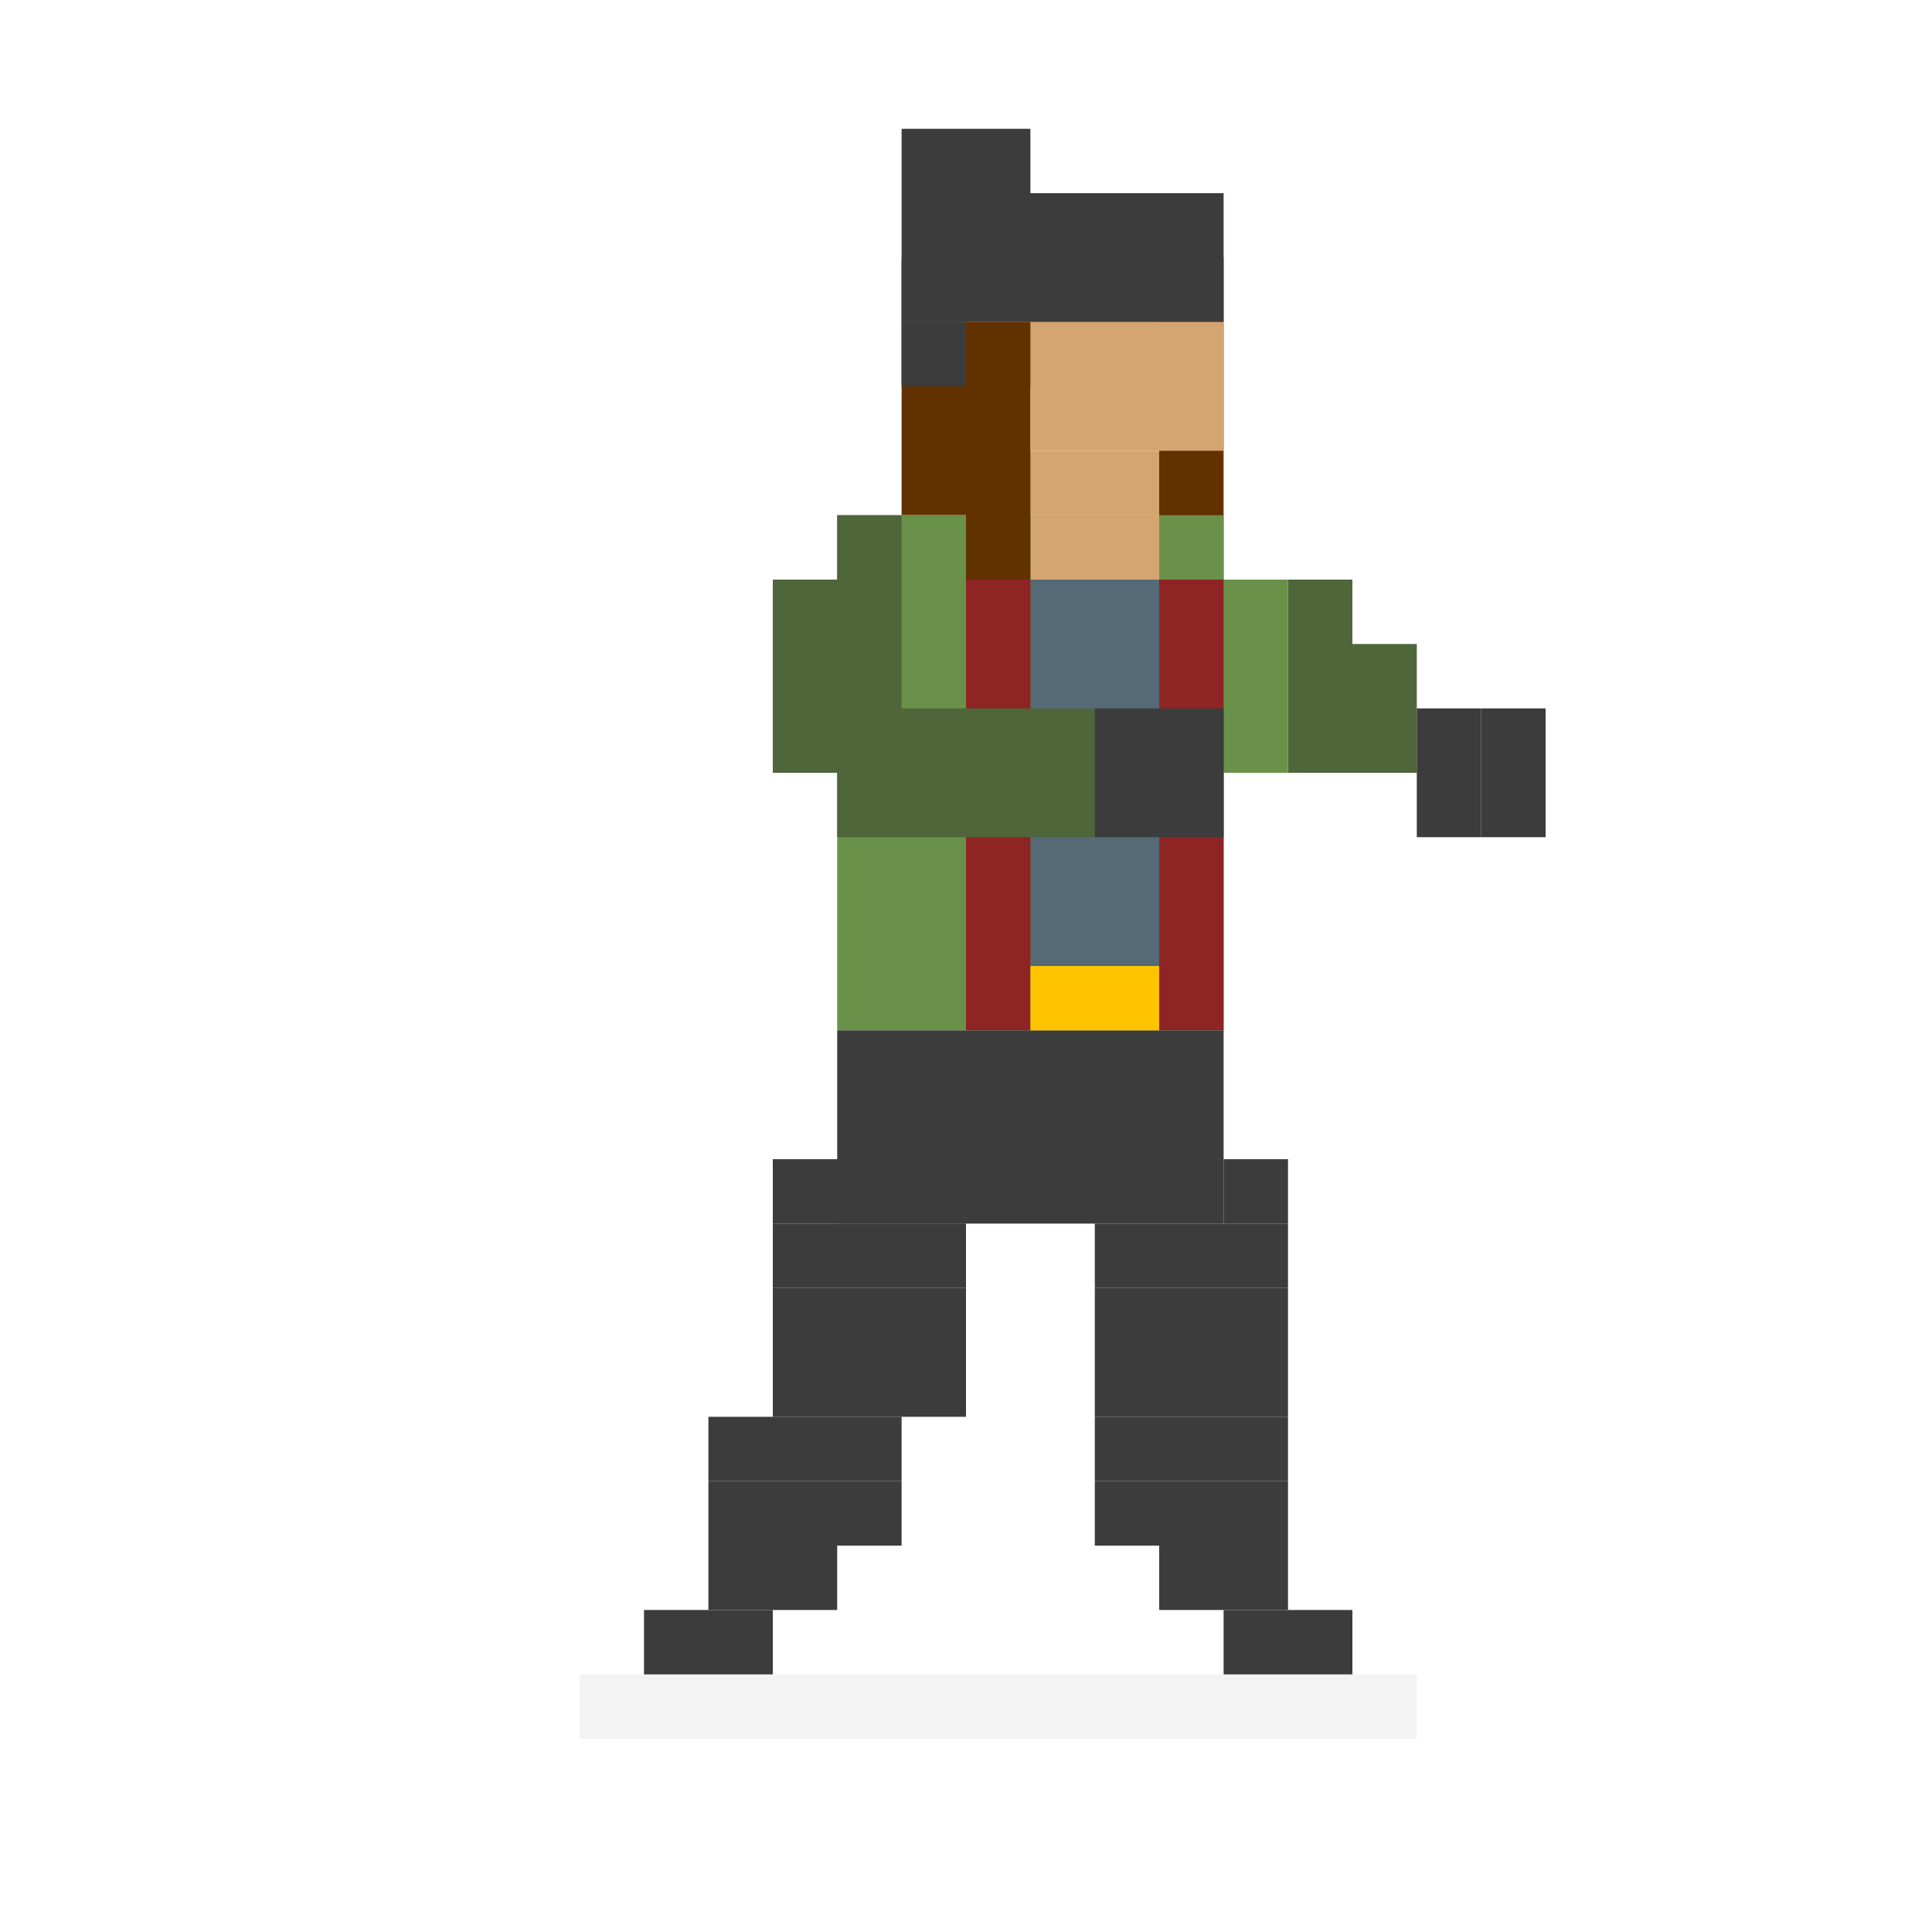
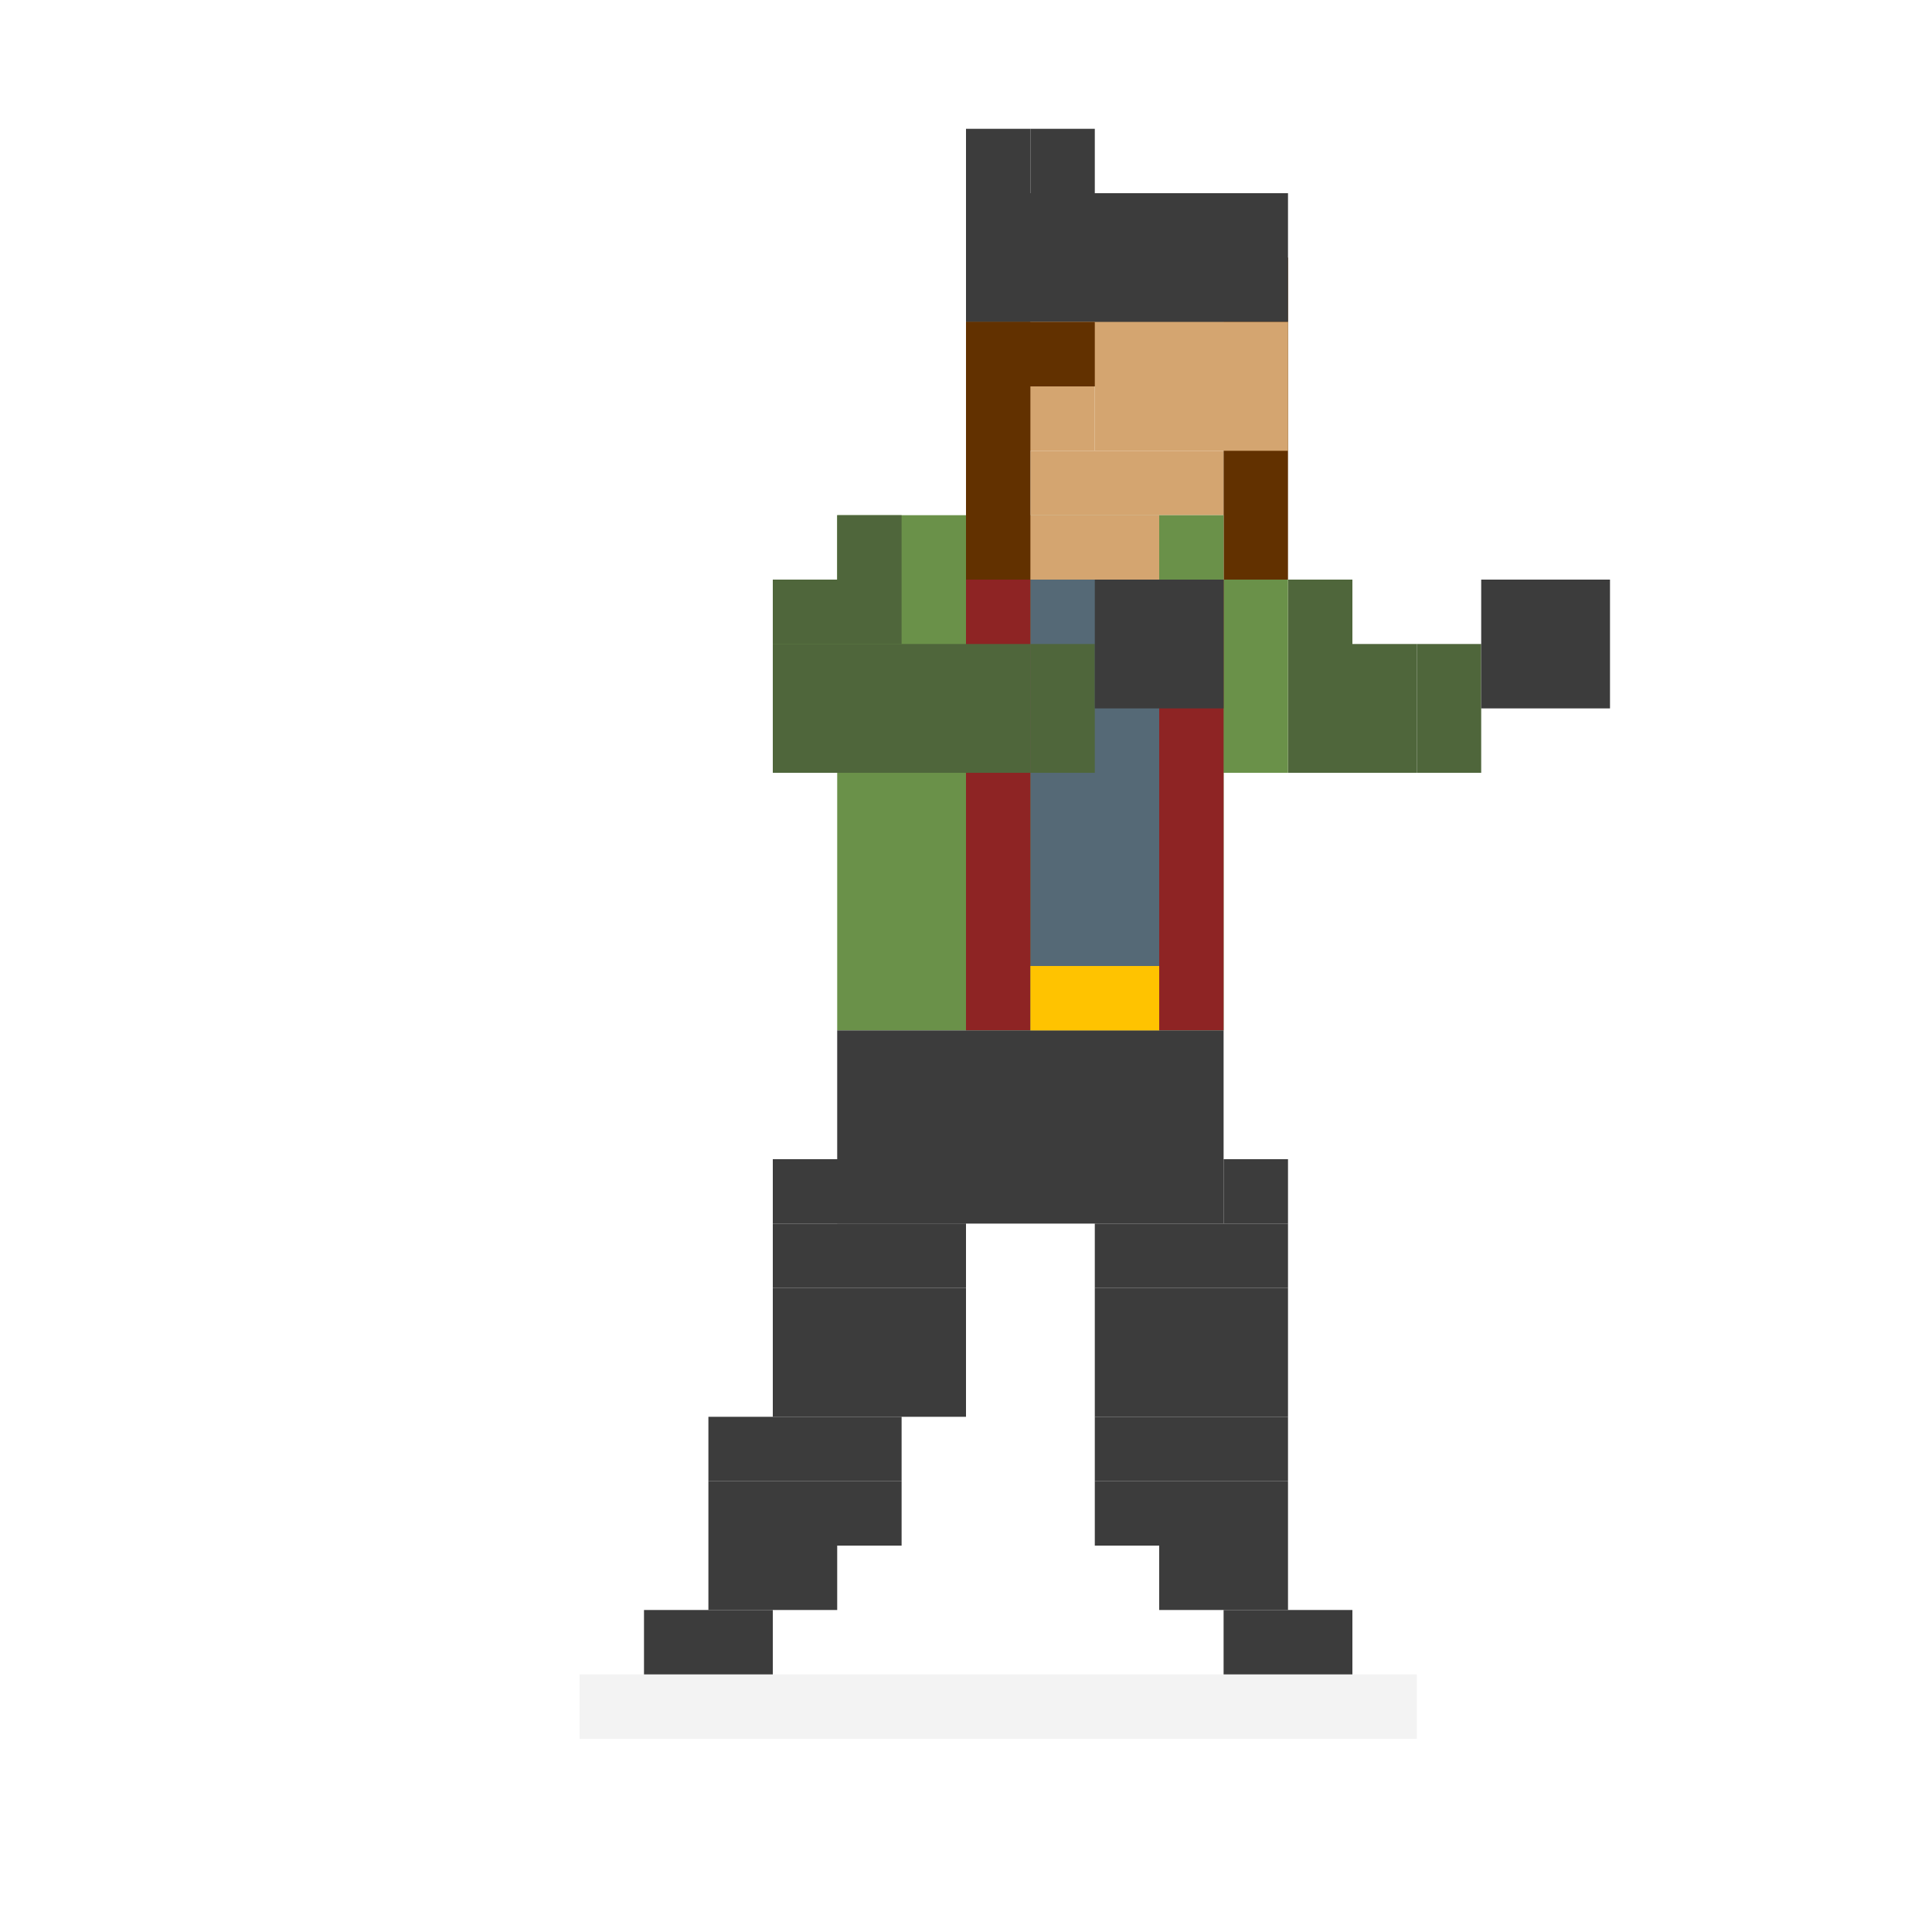
<svg xmlns="http://www.w3.org/2000/svg" width="300" height="300" viewBox="0 0 300 300" fill="none">
-   <path d="M160 60H140V80H160V60Z" fill="#623100" />
-   <path d="M150 40H140V50H150V40Z" fill="#623100" />
+   <path d="M170 60H150V70H170V60Z" fill="#D4A570" />
  <path d="M160 40H150V50H160V40Z" fill="#623100" />
  <path d="M170 40H160V50H170V40Z" fill="#623100" />
+   <path d="M180 40H170V50H180V40Z" fill="#623100" />
+   <path d="M170 20H160V30H170V20Z" fill="#3C3C3C" />
  <path d="M160 20H150V30H160V20Z" fill="#3C3C3C" />
-   <path d="M150 20H140V30H150V20Z" fill="#3C3C3C" />
+   <path d="M200 40H190V50H200V40Z" fill="#623100" />
  <path d="M190 40H180V50H190V40Z" fill="#623100" />
-   <path d="M180 40H170V50H180V40Z" fill="#623100" />
  <path d="M220 100H210V120H220V100Z" fill="#4F663B" />
  <path d="M210 90H200V120H210V90Z" fill="#4F663B" />
-   <path d="M230 110H220V130H230V110Z" fill="#3C3C3C" />
-   <path d="M240 110H230V130H240V110Z" fill="#3C3C3C" />
+   <path d="M230 100H220V120H230V100Z" fill="#4F663B" />
+   <path d="M240 90H230V110H240V90Z" fill="#3C3C3C" />
+   <path d="M250 90H240V110H250V90Z" fill="#3C3C3C" />
  <path d="M220 260H90V270H220V260Z" fill="black" fill-opacity="0.05" />
-   <path d="M200 90H130V120H200V90Z" fill="#6A9149" />
+   <path d="M200 90H120V120H200V90Z" fill="#6A9149" />
  <path d="M180 90H130V80H180V90Z" fill="#6A9149" />
  <path d="M190 120H130V160H190V120Z" fill="#6A9149" />
  <path d="M180 90H160V160H180V90Z" fill="#556976" />
  <path d="M150 90H160V160H150V90Z" fill="#8E2424" />
  <path d="M180 90H190V160H180V90Z" fill="#8E2424" />
  <path d="M200 190H170V200H200V190Z" fill="#3C3C3C" />
  <path d="M200 190H190V180H200V190Z" fill="#3C3C3C" />
  <path d="M190 160H130V190H190V160Z" fill="#3C3C3C" />
  <path d="M180 160H160V150H180V160Z" fill="#FFC300" />
  <path d="M150 180H120V190H150V180Z" fill="#3C3C3C" />
  <path d="M150 190H120V200H150V190Z" fill="#3C3C3C" />
  <path d="M150 200H120V210H150V200Z" fill="#3C3C3C" />
  <path d="M150 210H120V220H150V210Z" fill="#3C3C3C" />
  <path d="M140 220H110V230H140V220Z" fill="#3C3C3C" />
  <path d="M140 230H110V240H140V230Z" fill="#3C3C3C" />
  <path d="M200 200H170V210H200V200Z" fill="#3C3C3C" />
  <path d="M200 210H170V220H200V210Z" fill="#3C3C3C" />
  <path d="M200 220H170V230H200V220Z" fill="#3C3C3C" />
  <path d="M200 230H170V240H200V230Z" fill="#3C3C3C" />
  <path d="M200 240H180V250H200V240Z" fill="#3C3C3C" />
  <path d="M210 250H190V260H210V250Z" fill="#3C3C3C" />
  <path d="M130 240H110V250H130V240Z" fill="#3C3C3C" />
  <path d="M120 250H100V260H120V250Z" fill="#3C3C3C" />
-   <path d="M160 110H130V130H160V110Z" fill="#4F663B" />
-   <path d="M140 120H120V90H140V120Z" fill="#4F663B" />
+   <path d="M160 100H120V120H160V100Z" fill="#4F663B" />
+   <path d="M140 100H120V90H140V100Z" fill="#4F663B" />
  <path d="M140 80H130V90H140V80Z" fill="#4F663B" />
-   <path d="M170 110H160V130H170V110Z" fill="#4F663B" />
-   <path d="M180 110H170V130H180V110Z" fill="#3C3C3C" />
-   <path d="M190 110H180V130H190V110Z" fill="#3C3C3C" />
-   <path d="M180 70H150V80H180V70Z" fill="#D4A570" />
-   <path d="M180 80H160V90H180V80Z" fill="#D4A570" />
-   <path d="M190 30H140V50H190V30Z" fill="#3C3C3C" />
+   <path d="M170 100H160V120H170V100Z" fill="#4F663B" />
+   <path d="M180 90H170V110H180V90Z" fill="#3C3C3C" />
+   <path d="M190 90H180V110H190V90Z" fill="#3C3C3C" />
+   <path d="M190 70H160V80H190V70Z" fill="#D4A570" />
+   <path d="M180 80H150V90H180V80Z" fill="#D4A570" />
+   <path d="M200 30H150V50H200V30Z" fill="#3C3C3C" />
  <path d="M160 50H150V90H160V50Z" fill="#623100" />
-   <path d="M190 50H180V90H190V50Z" fill="#623100" />
-   <path d="M190 50H150V60H190V50Z" fill="#D4A570" />
-   <path d="M190 60H160V70H190V60Z" fill="#D4A570" />
+   <path d="M200 50H190V90H200V50Z" fill="#623100" />
+   <path d="M200 50H160V60H200V50Z" fill="#D4A570" />
+   <path d="M200 60H170V70H200V60Z" fill="#D4A570" />
  <rect x="180" y="80" width="10" height="10" fill="#6A9149" />
-   <path d="M160 50H140V60H160V50Z" fill="#623100" />
-   <path d="M150 60H140V50H150V60Z" fill="#3C3C3C" />
+   <path d="M170 50H150V60H170V50Z" fill="#623100" />
</svg>
